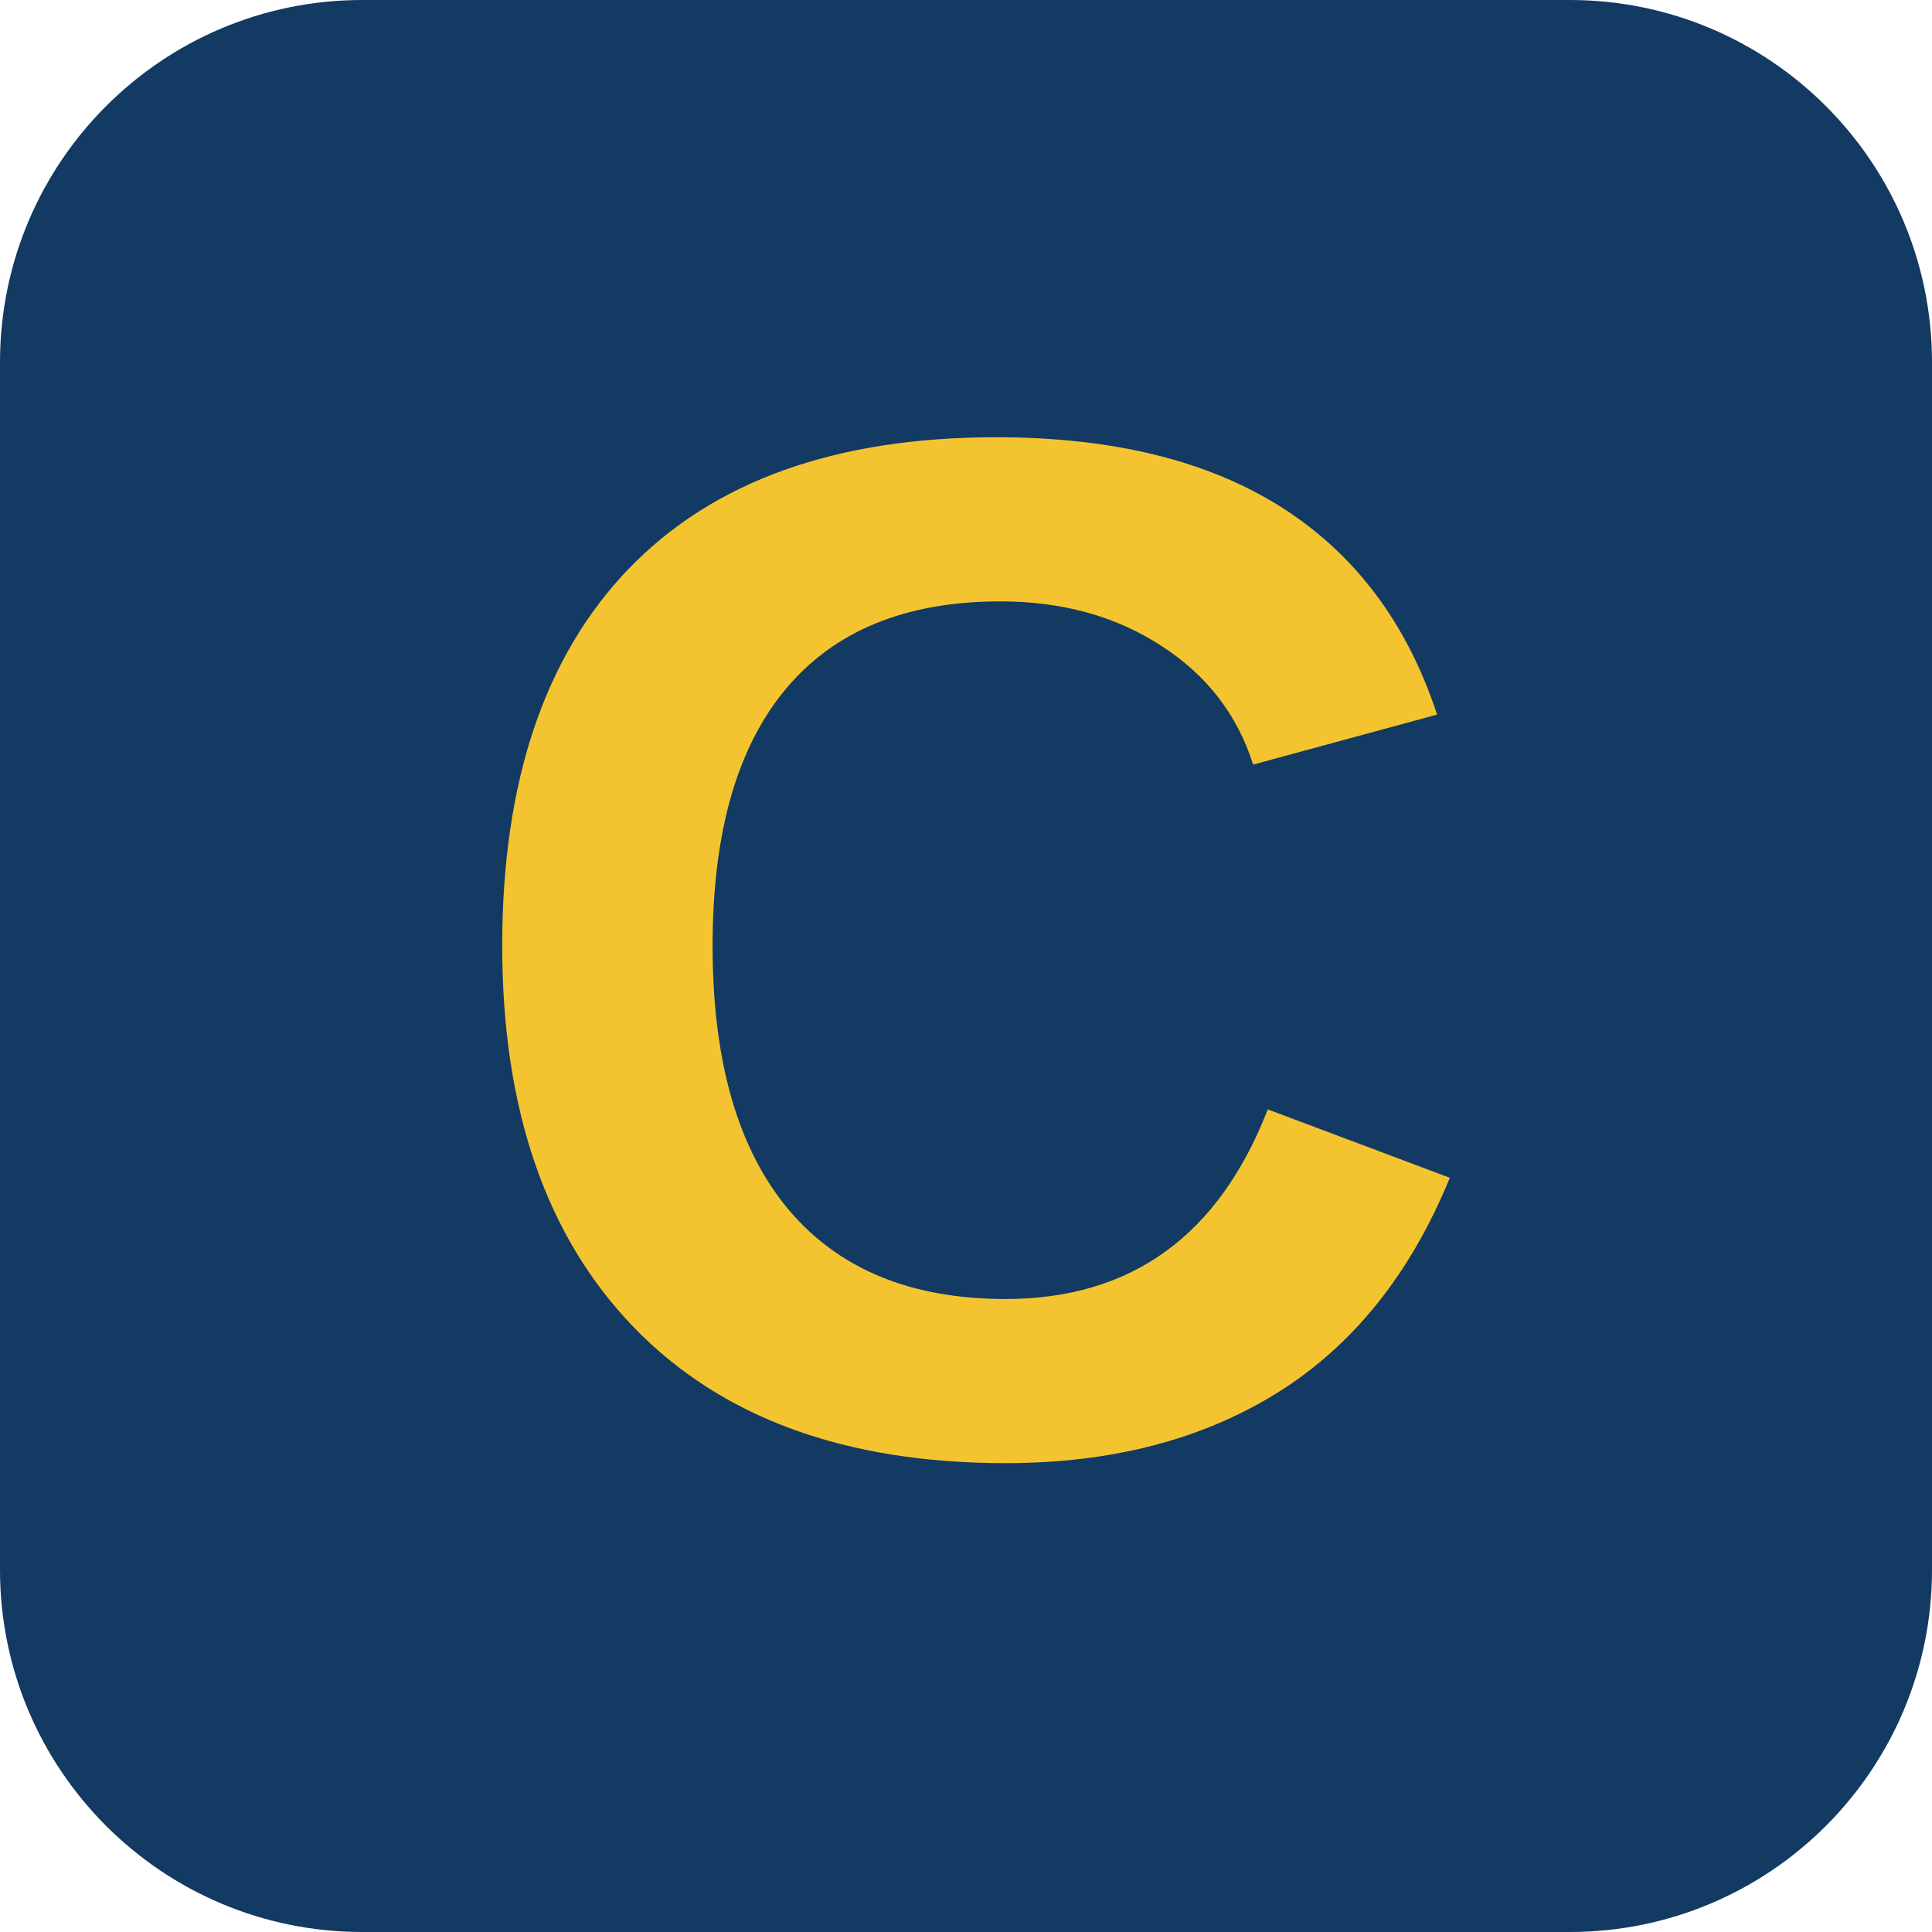
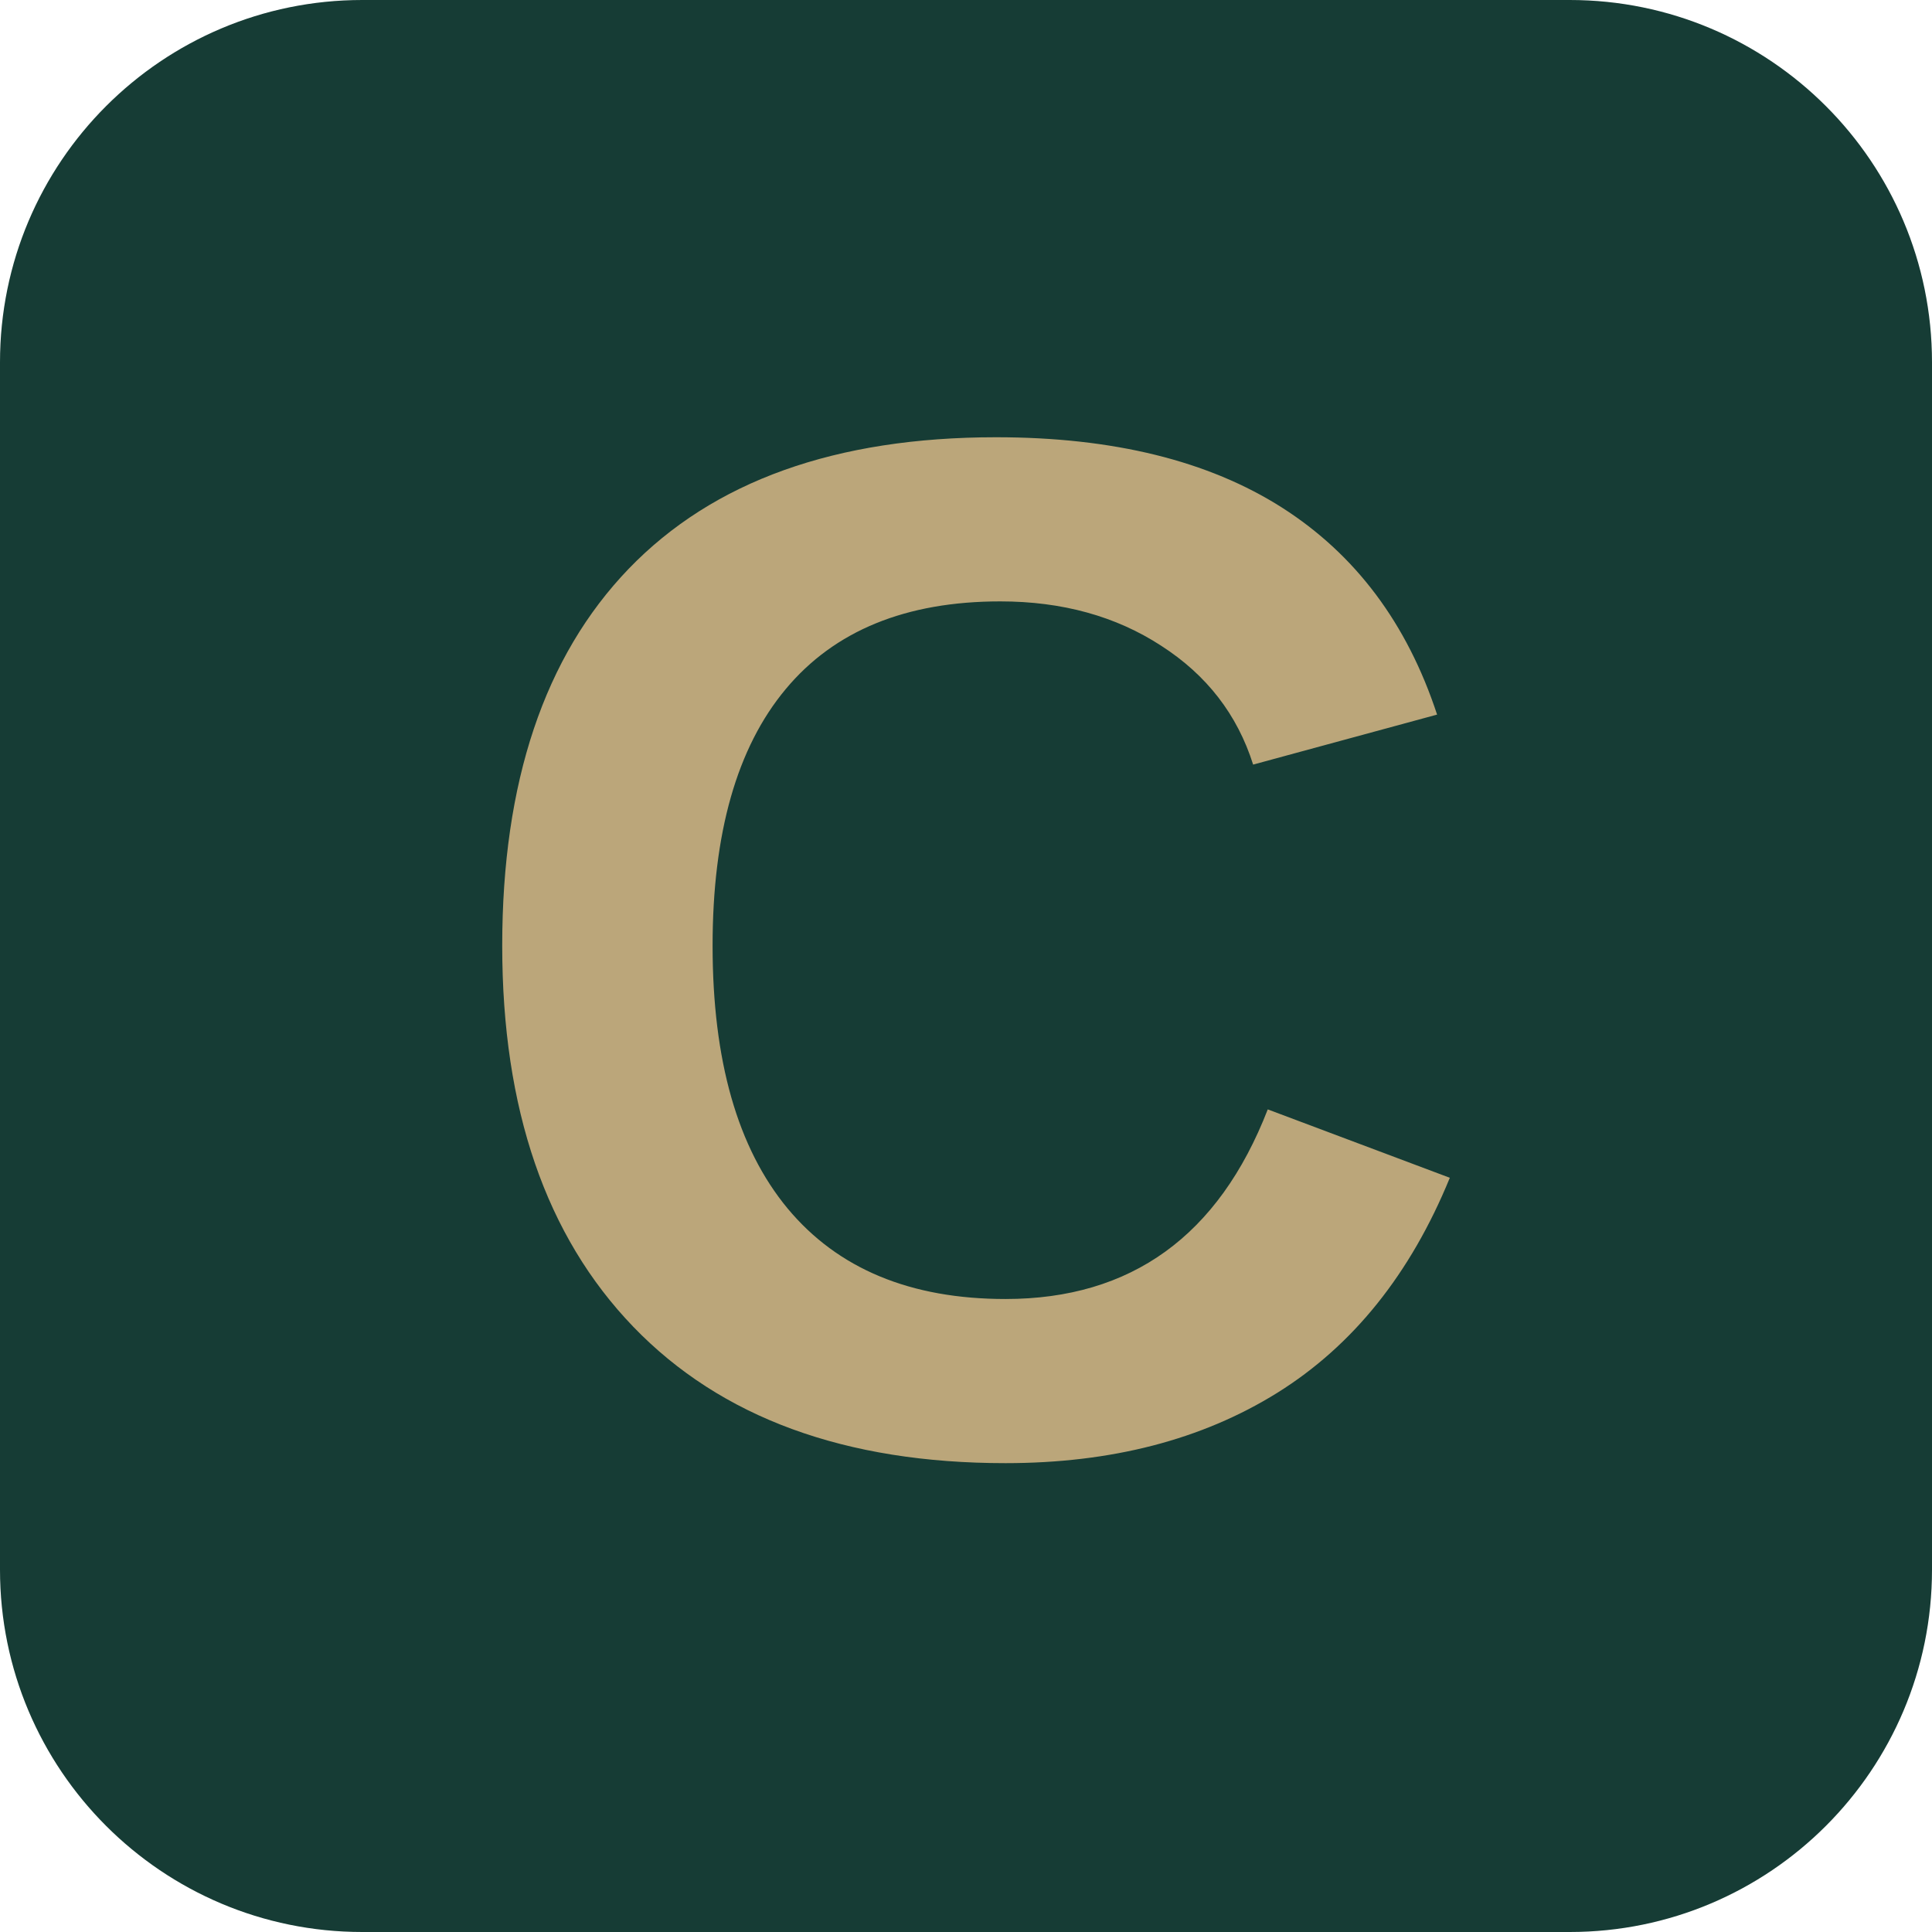
<svg xmlns="http://www.w3.org/2000/svg" viewBox="0 0 64 64">
-   <rect width="64" height="64" rx="12" fill="#123a63" />
-   <text x="32" y="48" text-anchor="middle" font-family="Arial" font-size="48" font-weight="bold" fill="#f4c430">C</text>
+   <rect width="64" height="64" rx="12" fill="#163c35" />
+   <text x="32" y="48" text-anchor="middle" font-family="Arial" font-size="48" font-weight="bold" fill="#bba67a">C</text>
</svg>
